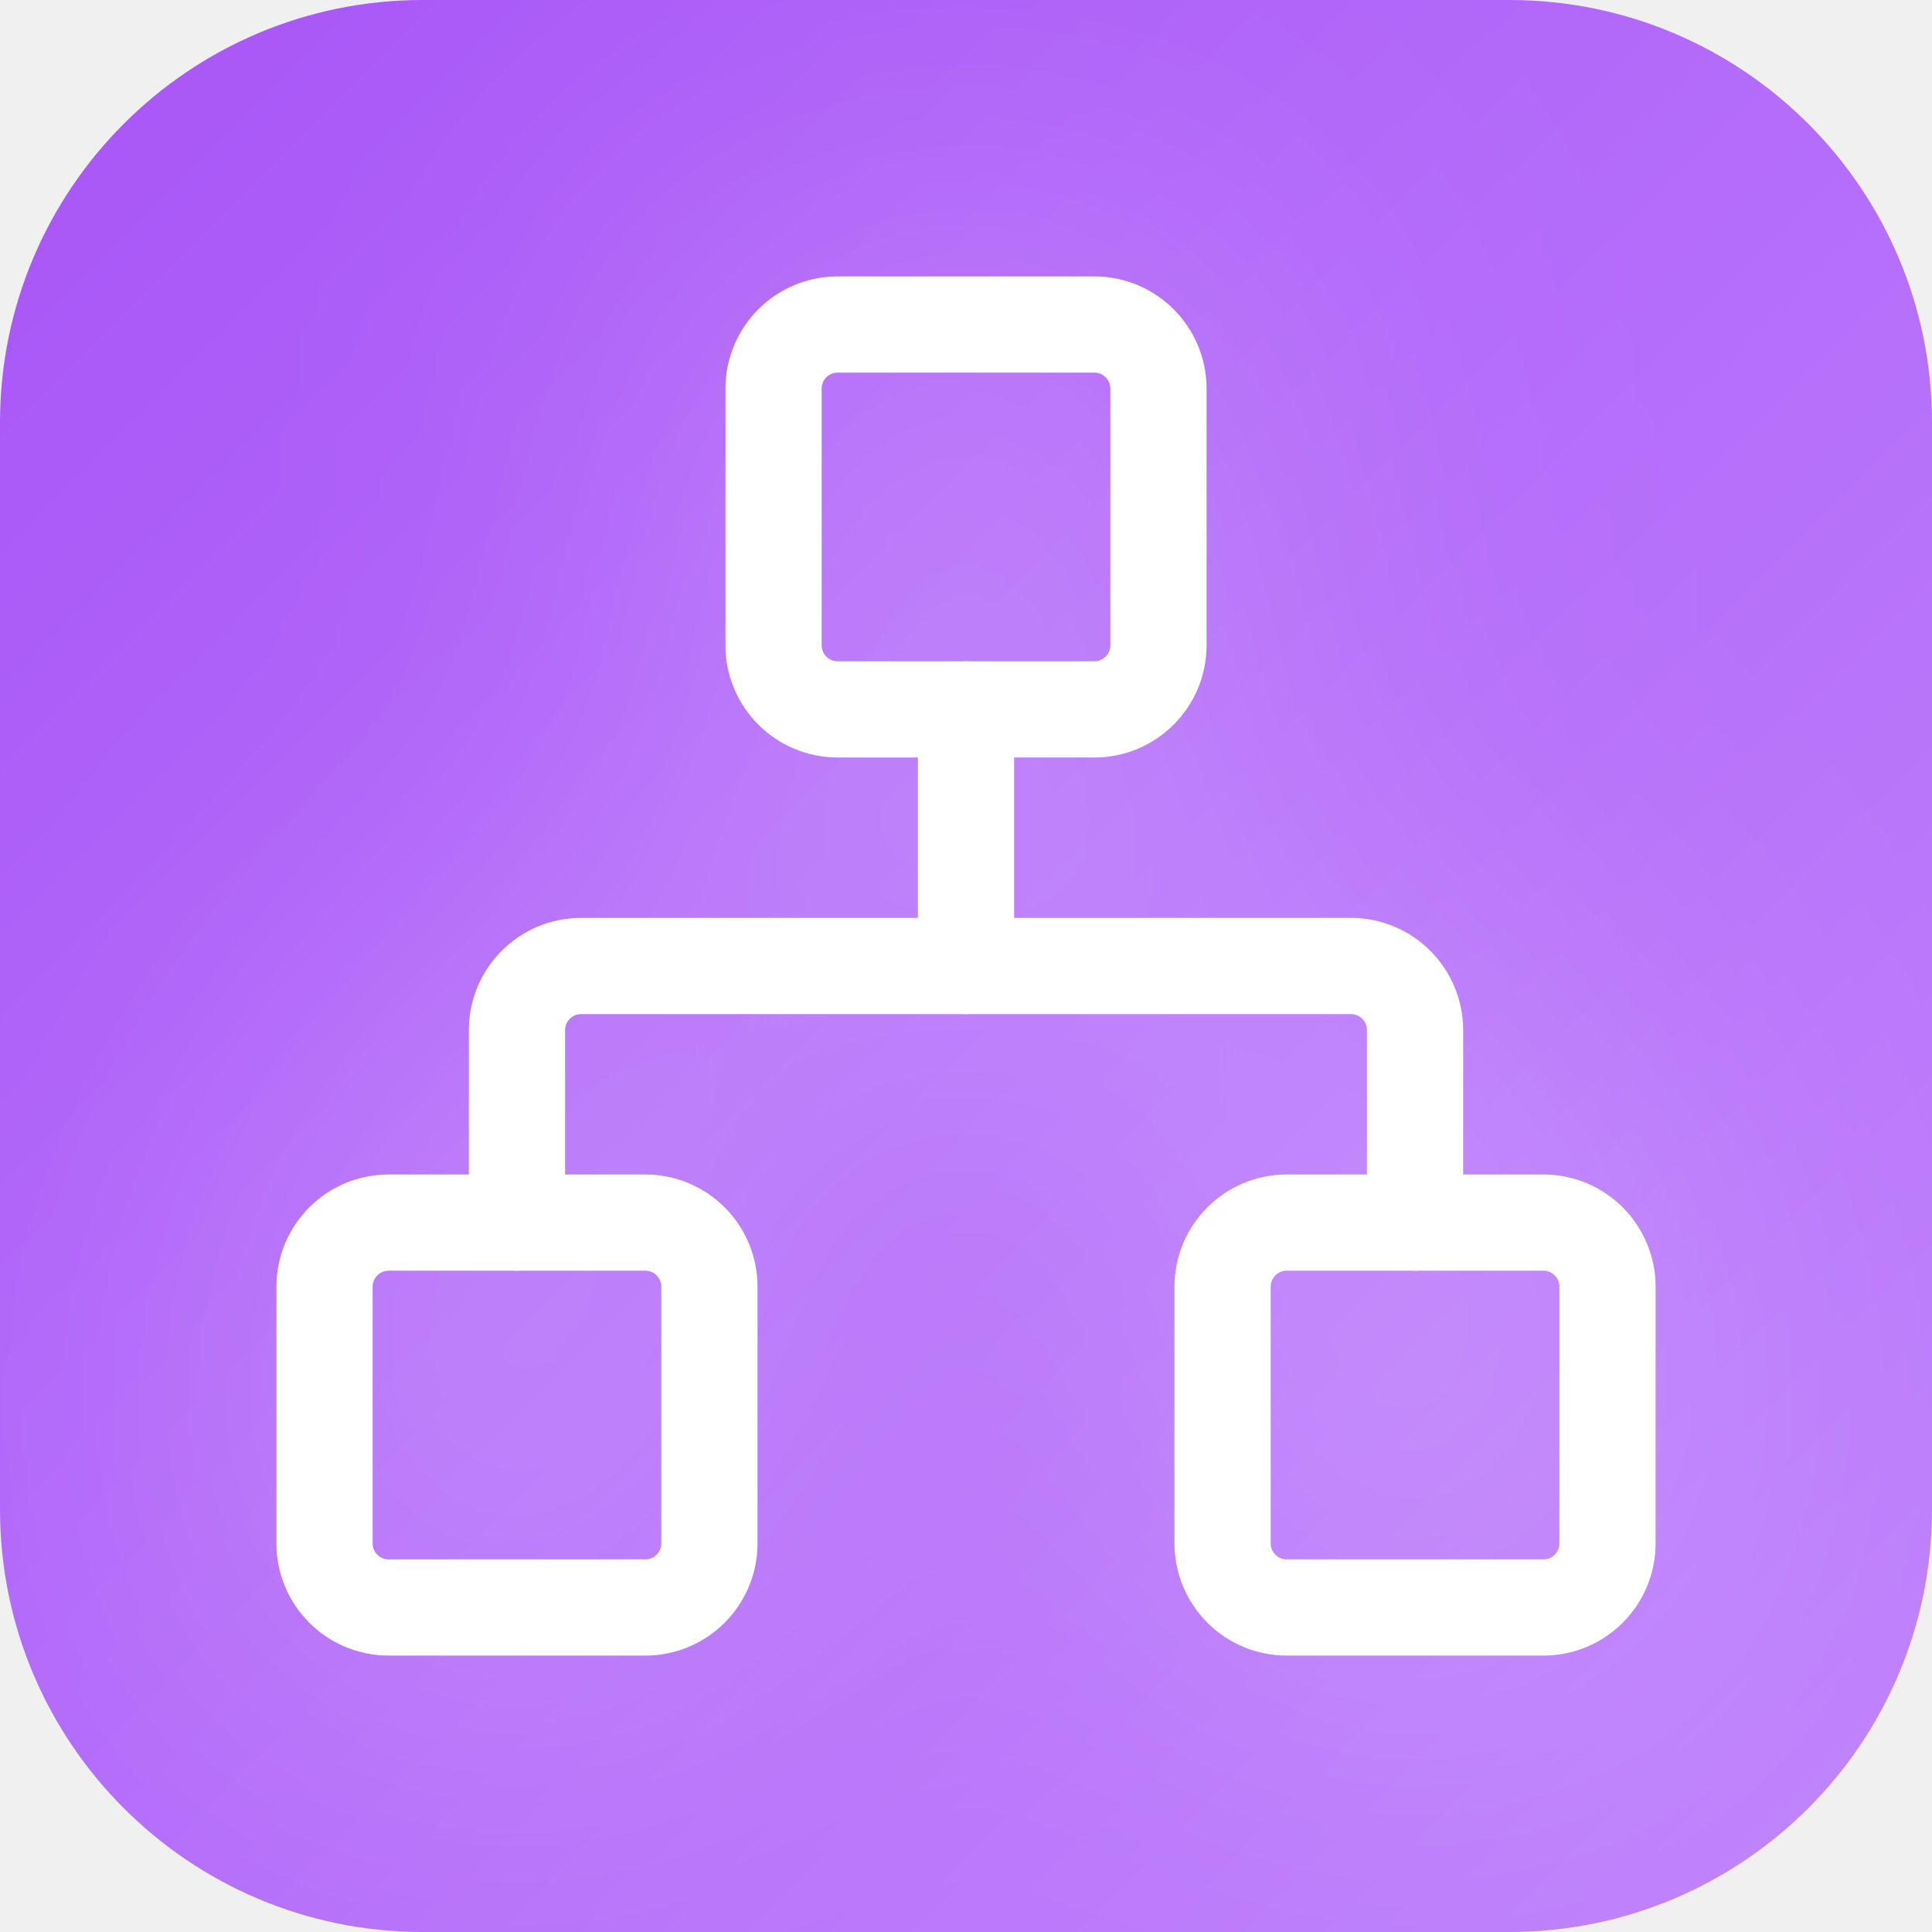
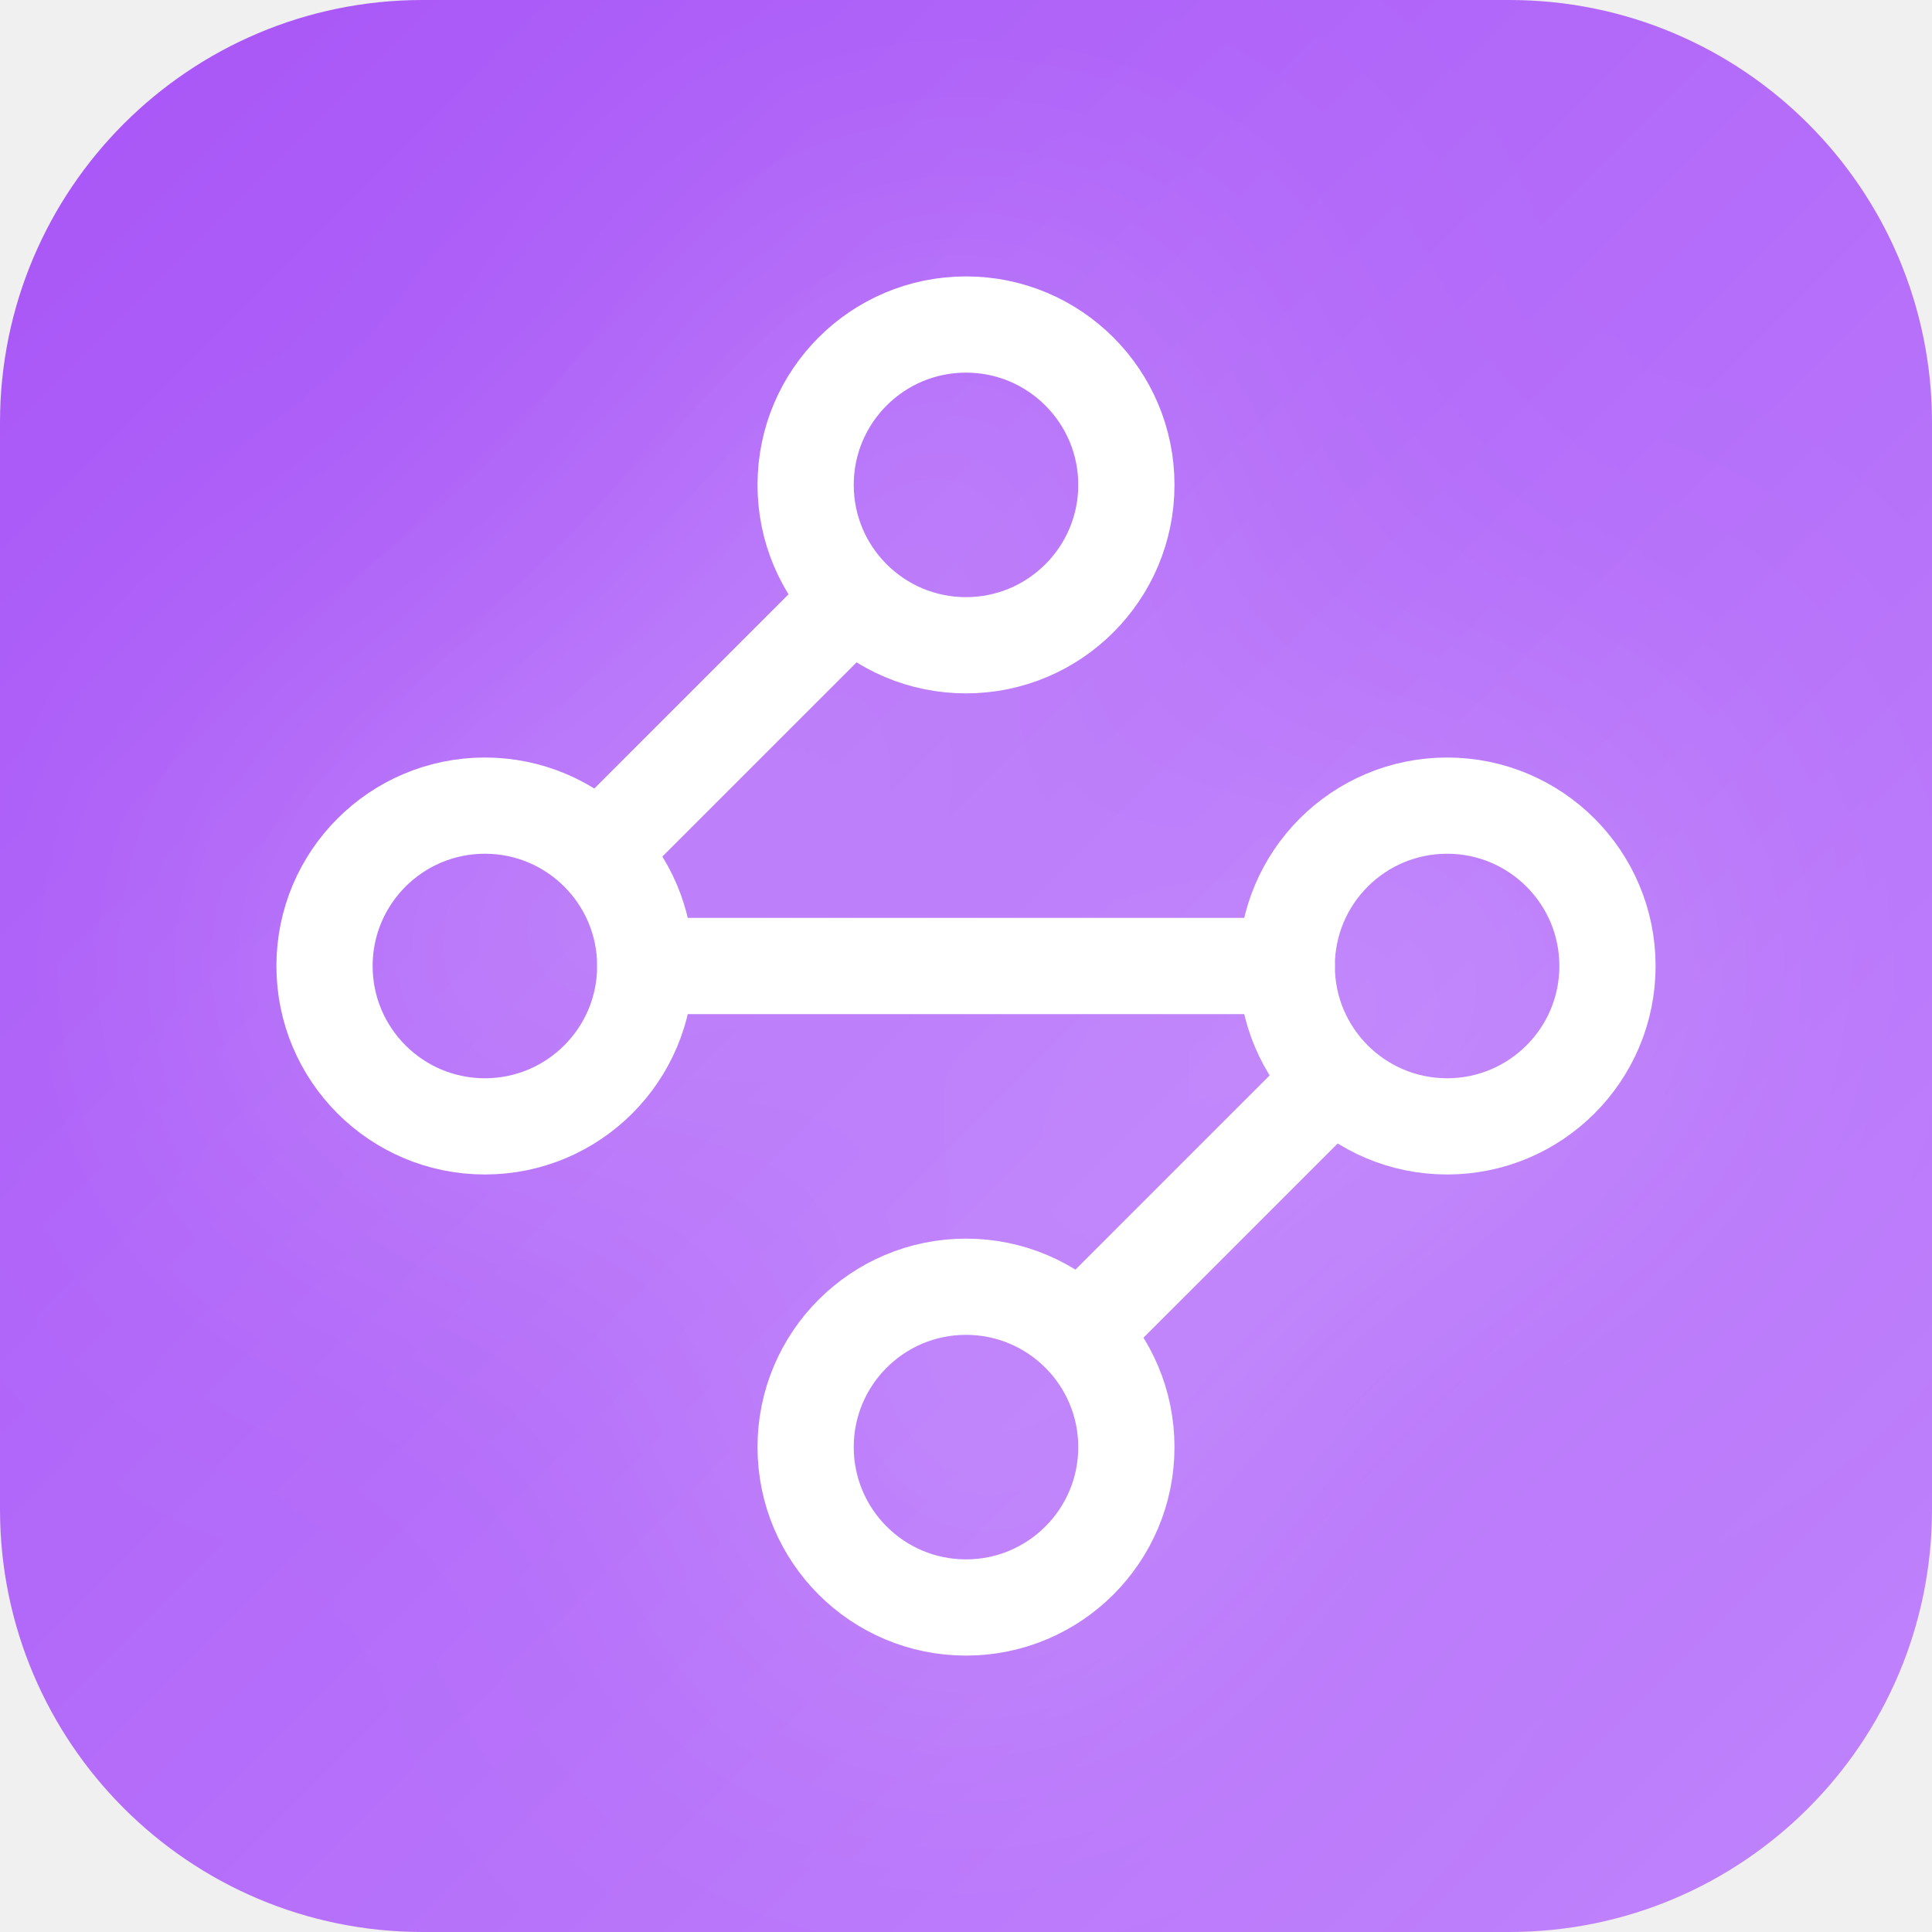
<svg xmlns="http://www.w3.org/2000/svg" viewBox="0 0 512 512">
  <defs>
    <linearGradient id="bg" x1="0%" y1="0%" x2="100%" y2="100%">
      <stop offset="0%" stop-color="#A855F7" />
      <stop offset="100%" stop-color="#c084fc" />
    </linearGradient>
    <filter id="glow" x="-50%" y="-50%" width="200%" height="200%">
      <feDropShadow dx="0" dy="8" stdDeviation="12" flood-color="#000000" flood-opacity="0.5" />
      <feDropShadow dx="0" dy="0" stdDeviation="15" flood-color="#FFFFFF" flood-opacity="0.4" />
    </filter>
  </defs>
  <rect width="512" height="512" rx="112" fill="url(#bg)" />
  <g transform="translate(52, 52) scale(17)" filter="url(#glow)" fill="none" stroke="#FFFFFF" stroke-width="1.5" stroke-linecap="round" stroke-linejoin="round">
-     <rect x="16" y="16" width="6" height="6" rx="1" />
-     <rect x="2" y="16" width="6" height="6" rx="1" />
-     <rect x="9" y="2" width="6" height="6" rx="1" />
-     <path d="M5 16v-3a1 1 0 0 1 1-1h12a1 1 0 0 1 1 1v3" />
-     <path d="M12 12V8" />
+     <circle cx="12" cy="4.5" r="2.5" />
+     <path d="m10.2 6.3-3.9 3.9" />
+     <circle cx="4.5" cy="12" r="2.5" />
+     <path d="M7 12h10" />
+     <circle cx="19.5" cy="12" r="2.5" />
+     <path d="m13.8 17.7 3.9-3.9" />
+     <circle cx="12" cy="19.5" r="2.5" />
  </g>
</svg>
